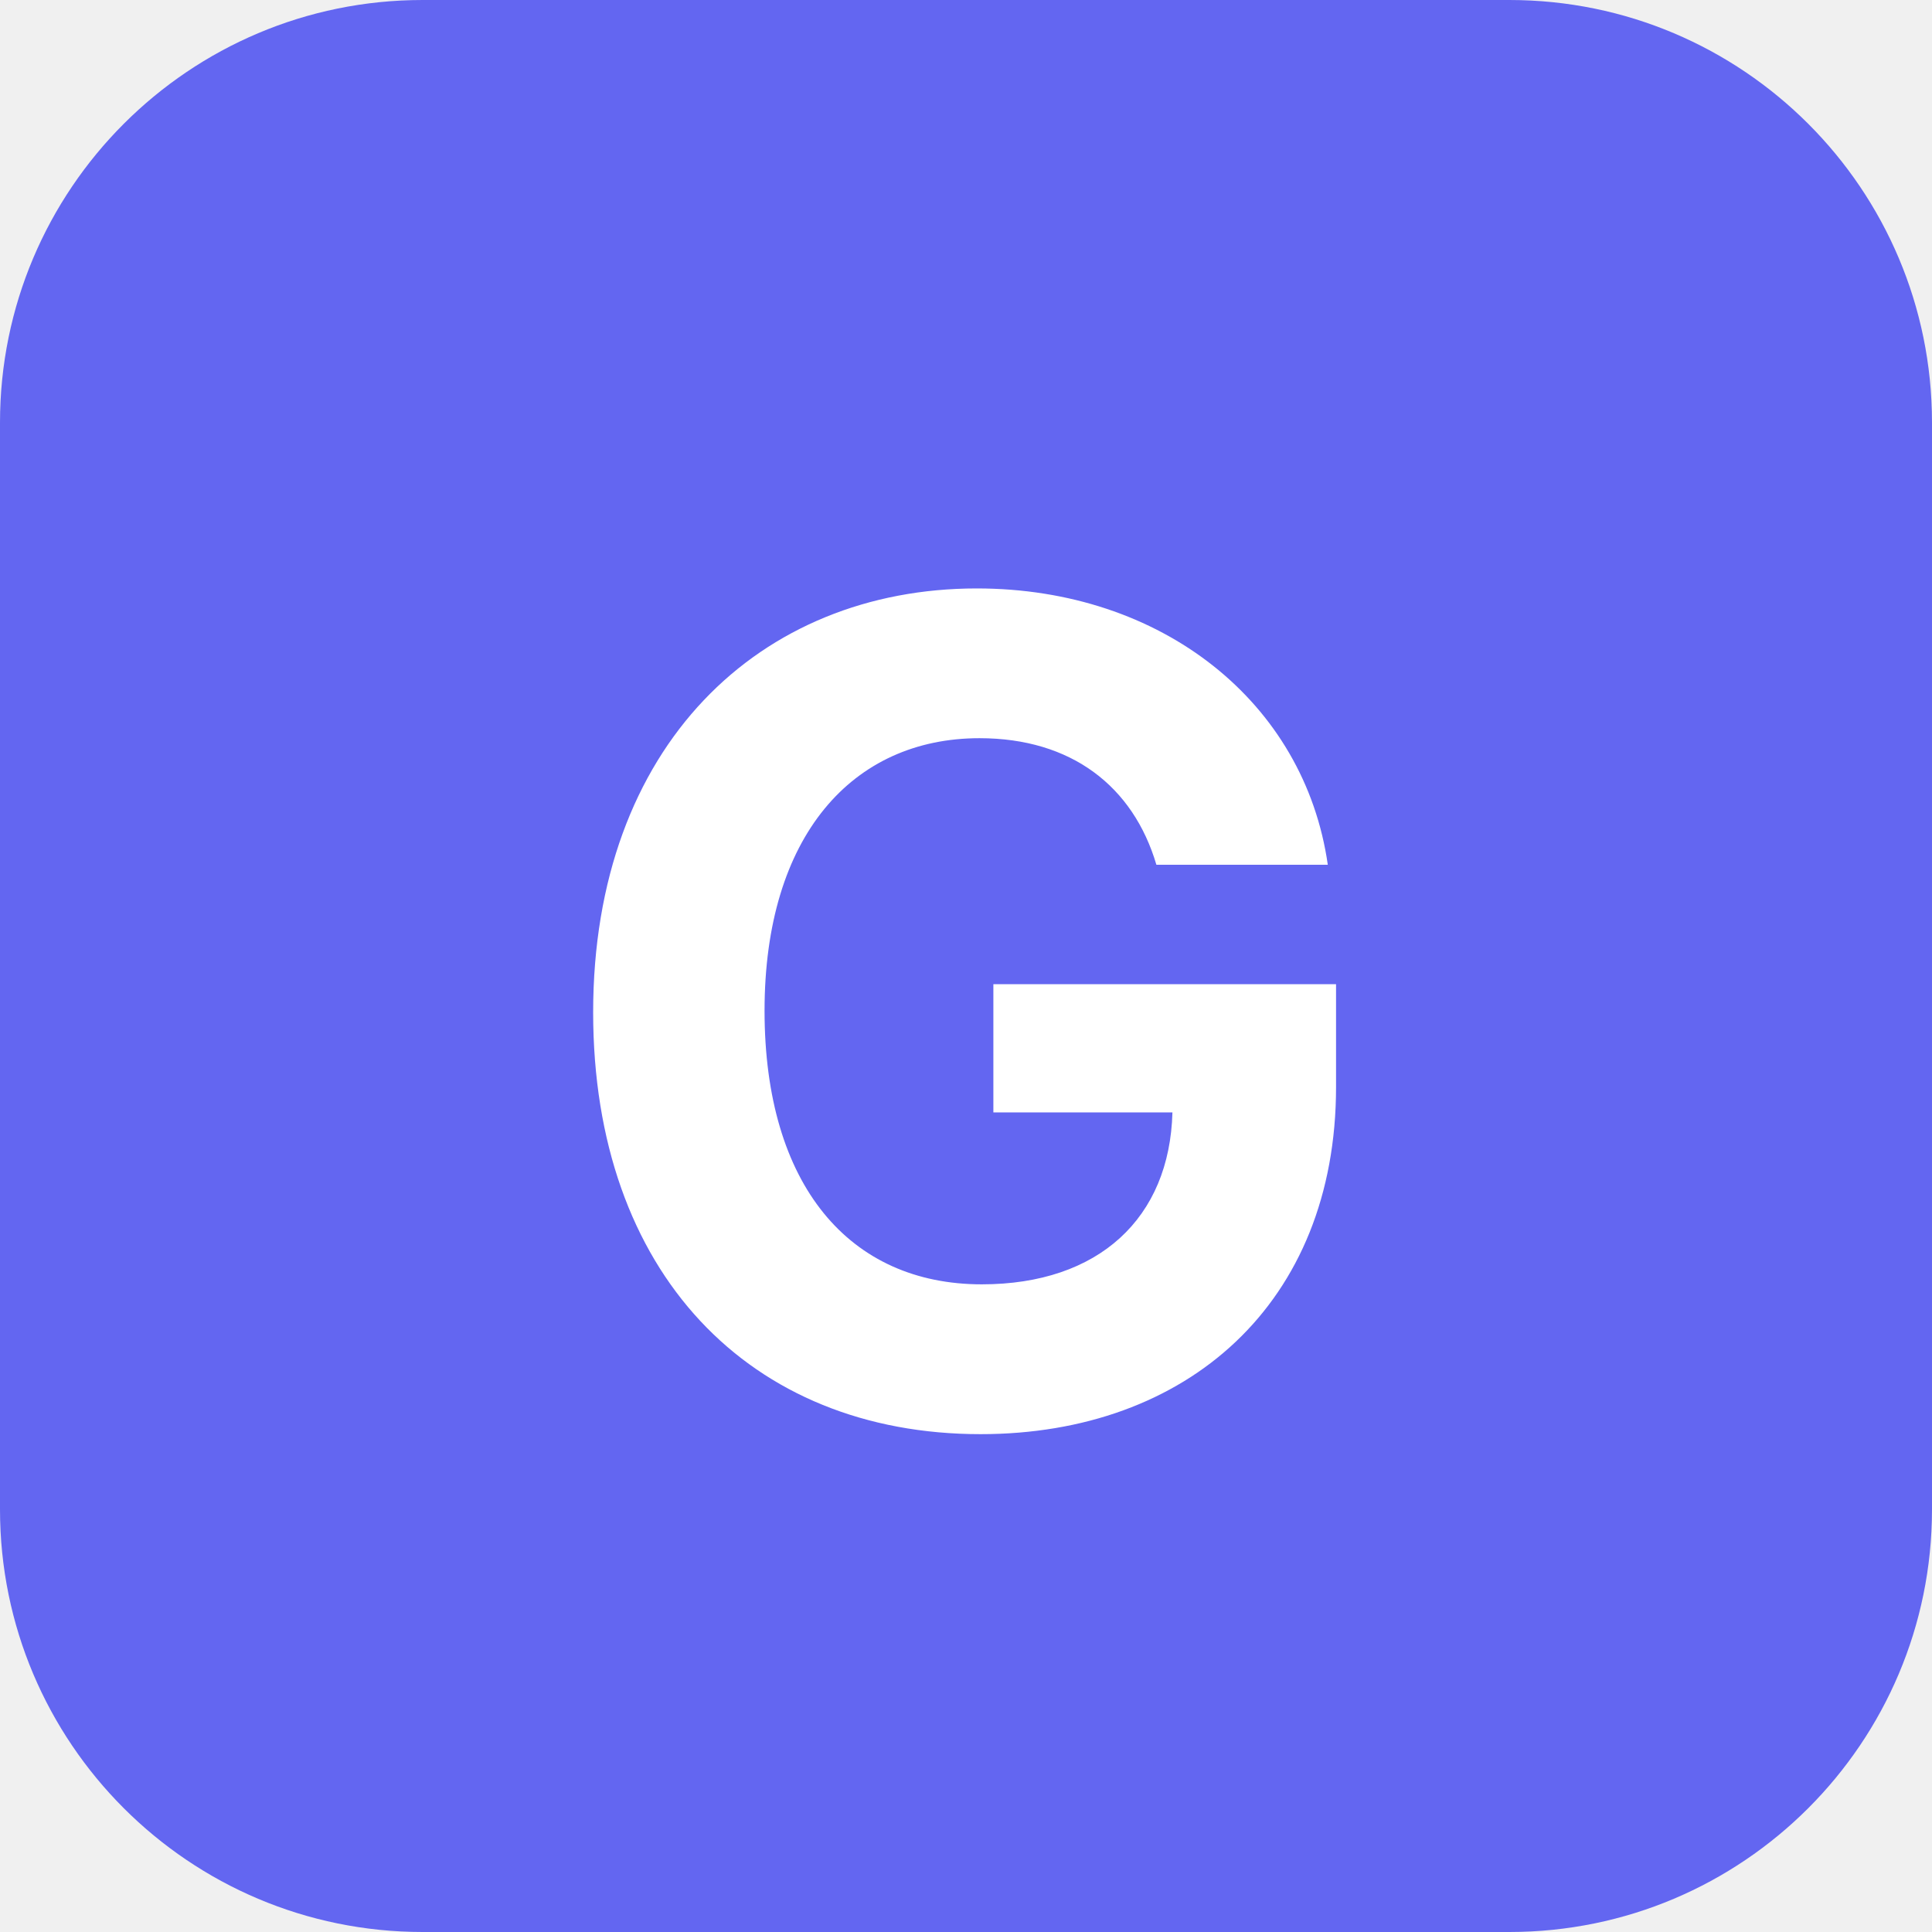
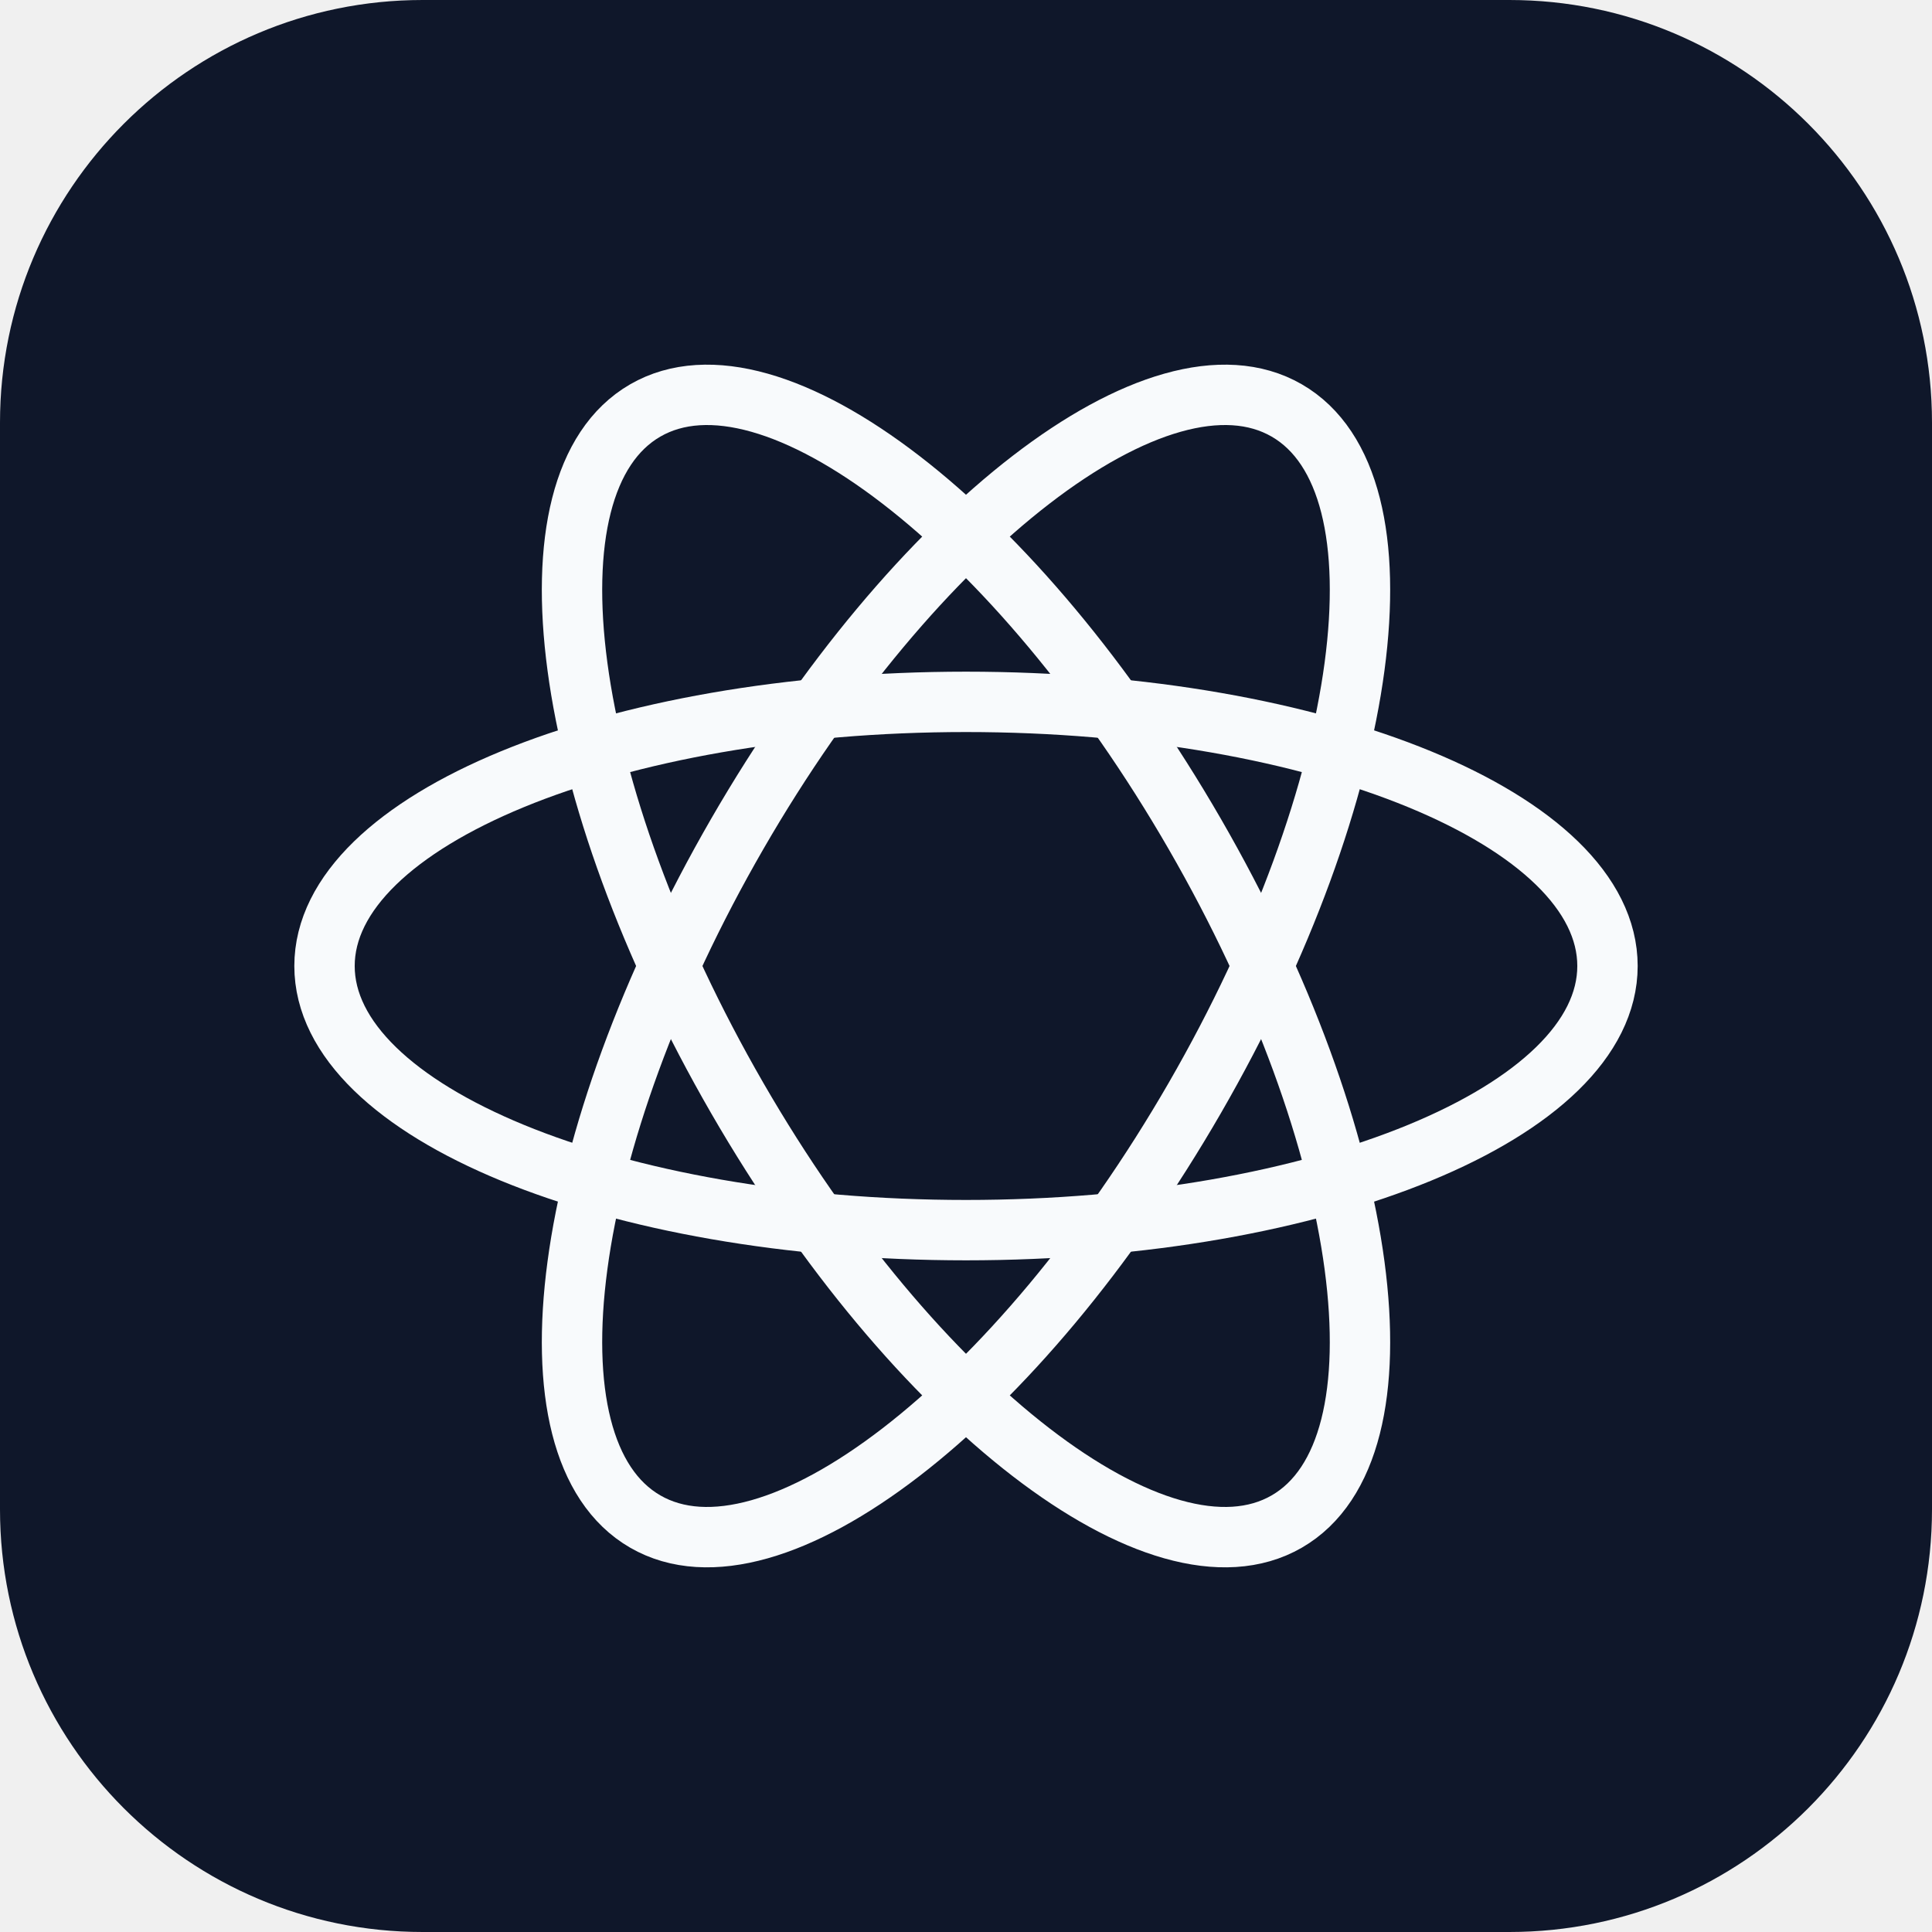
- <svg xmlns="http://www.w3.org/2000/svg" viewBox="0 0 512 512" width="512" height="512">
-   <rect width="512" height="512" rx="112" fill="#6366f1" />
-   <text x="50%" y="50%" dy="0.04em" text-anchor="middle" dominant-baseline="central" font-family="Inter, ui-sans-serif, system-ui, sans-serif" font-size="300" font-weight="700" fill="#ffffff">G</text>
+ <svg xmlns="http://www.w3.org/2000/svg" viewBox="0 0 512 512" width="512" height="512" role="img" aria-label="SciDrawer AI logo">
+   <rect width="512" height="512" rx="112" fill="#0f172a" />
+   <g fill="none" stroke="#f8fafc" stroke-width="16" stroke-linecap="round">
+     <ellipse cx="256" cy="256" rx="170" ry="70" />
+     <ellipse cx="256" cy="256" rx="170" ry="70" transform="rotate(60 256 256)" />
+     <ellipse cx="256" cy="256" rx="170" ry="70" transform="rotate(-60 256 256)" />
+   </g>
</svg>
